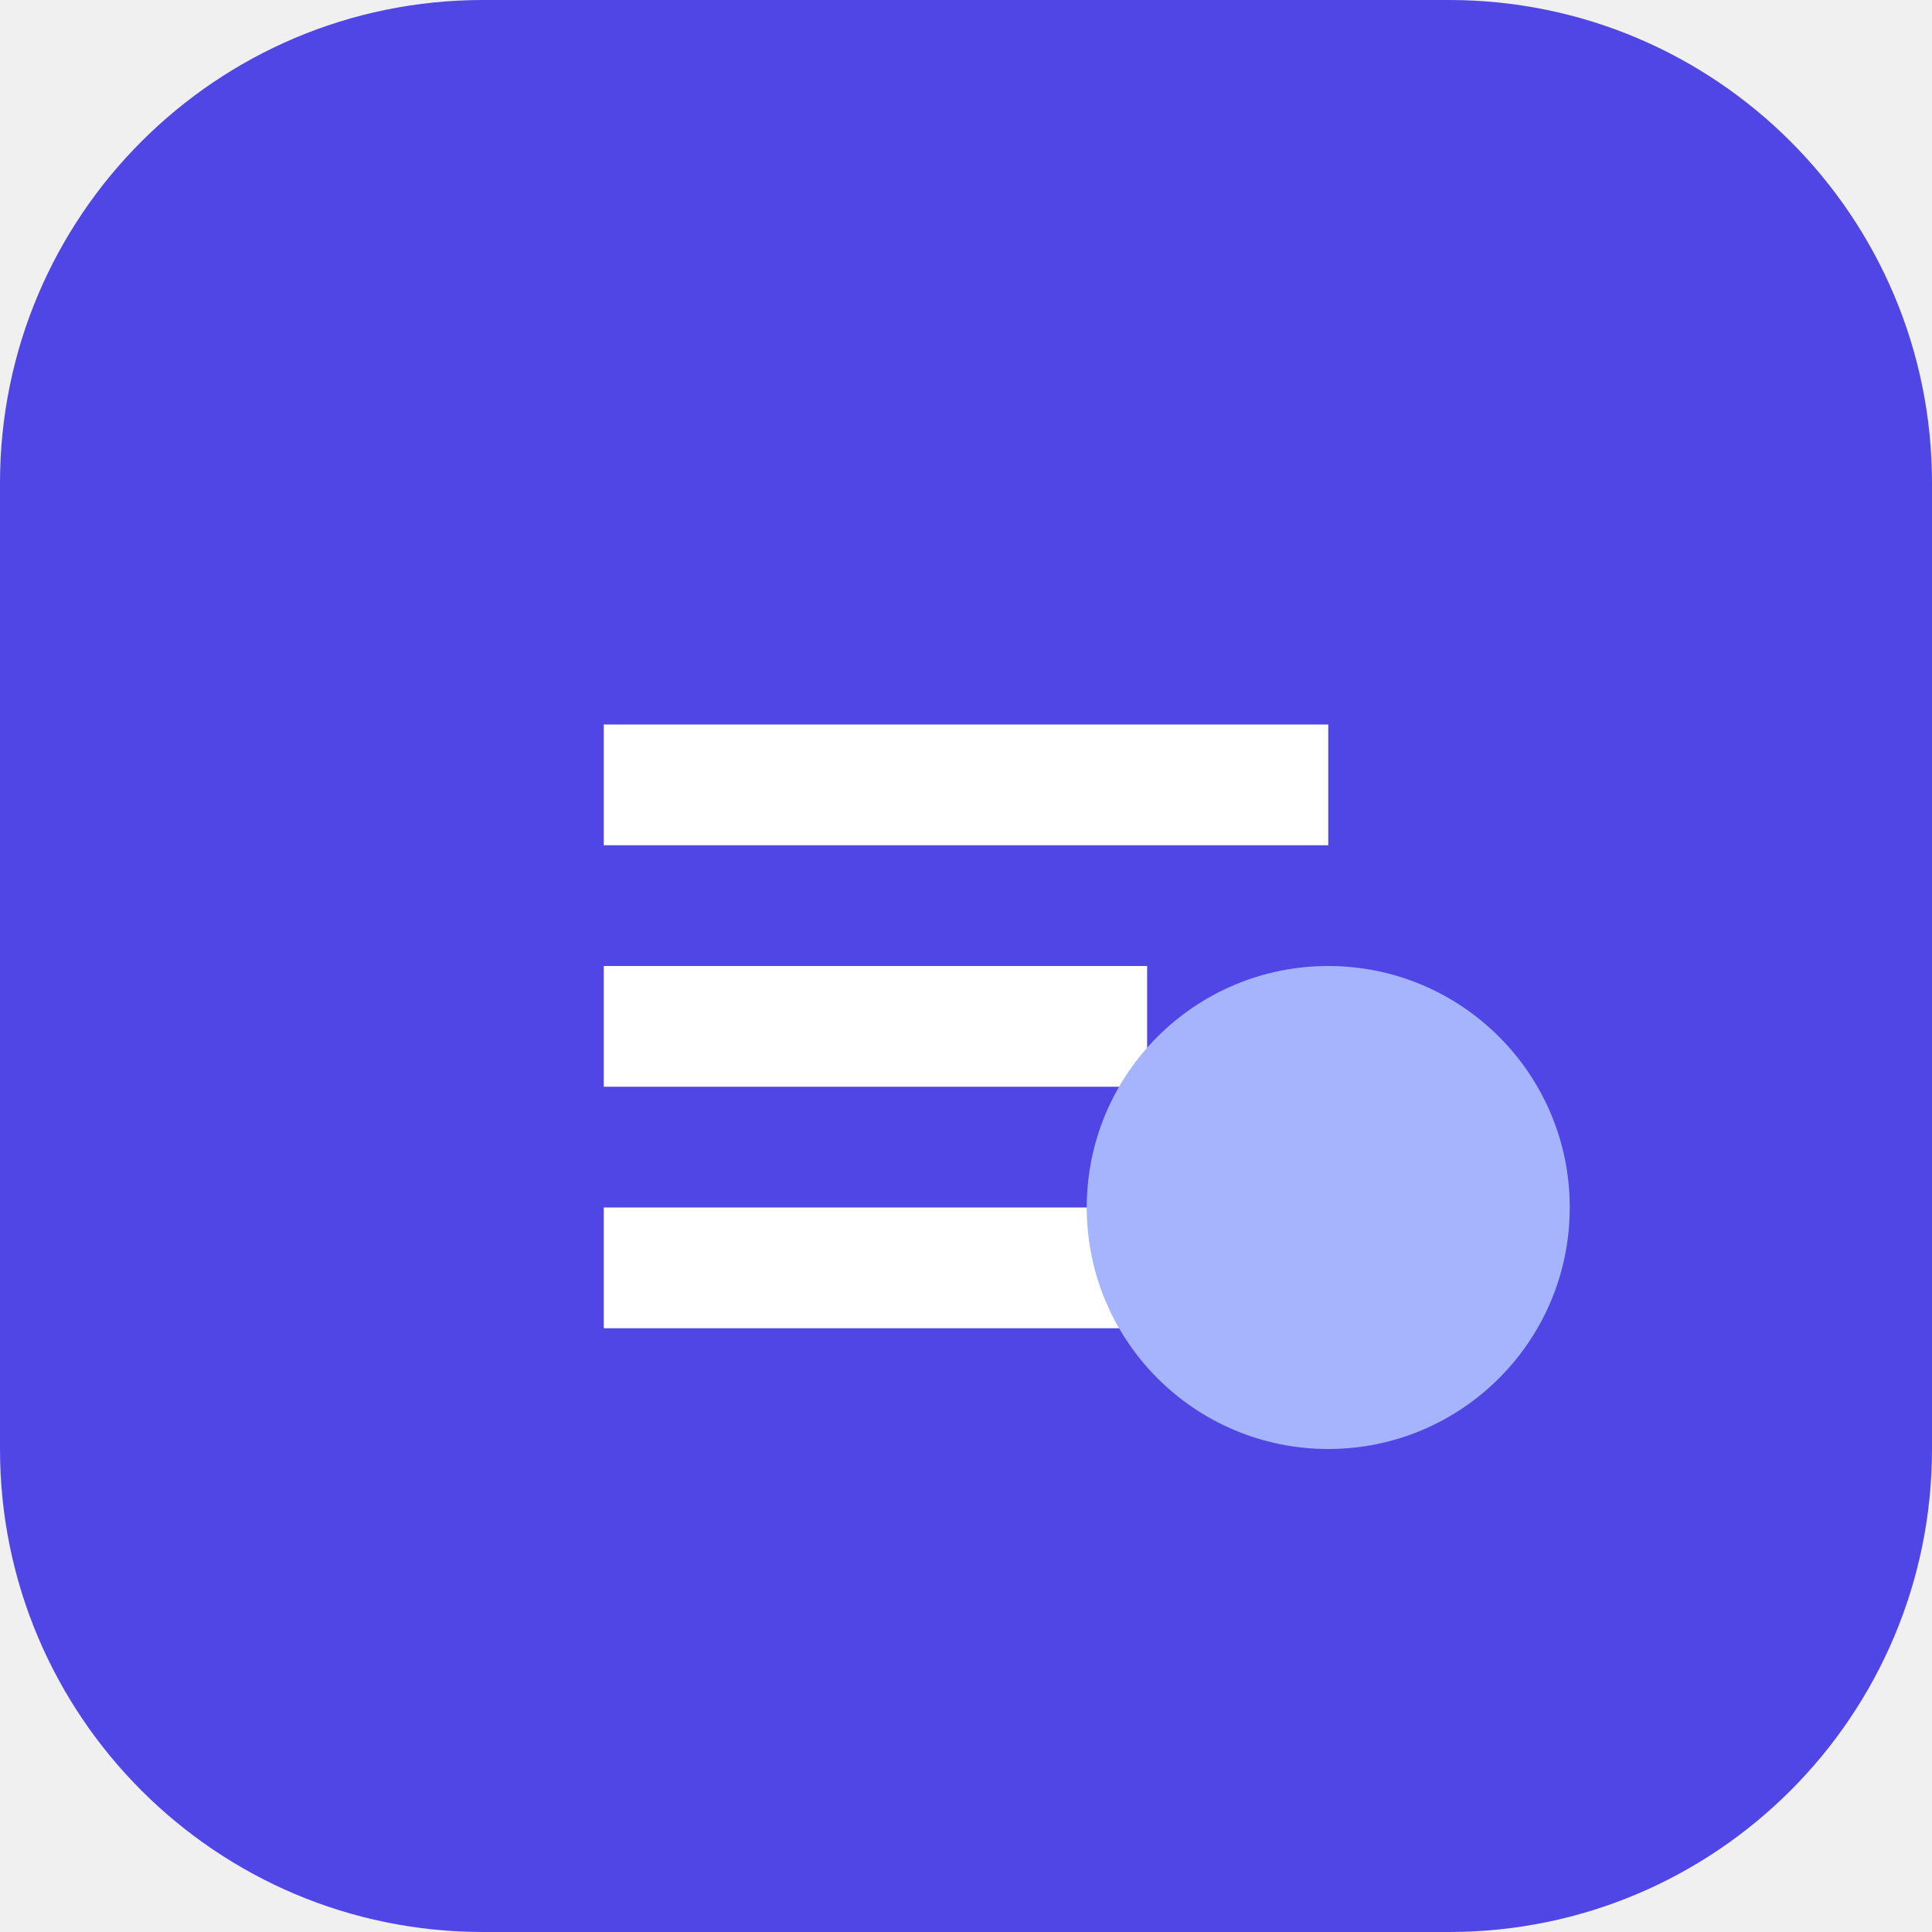
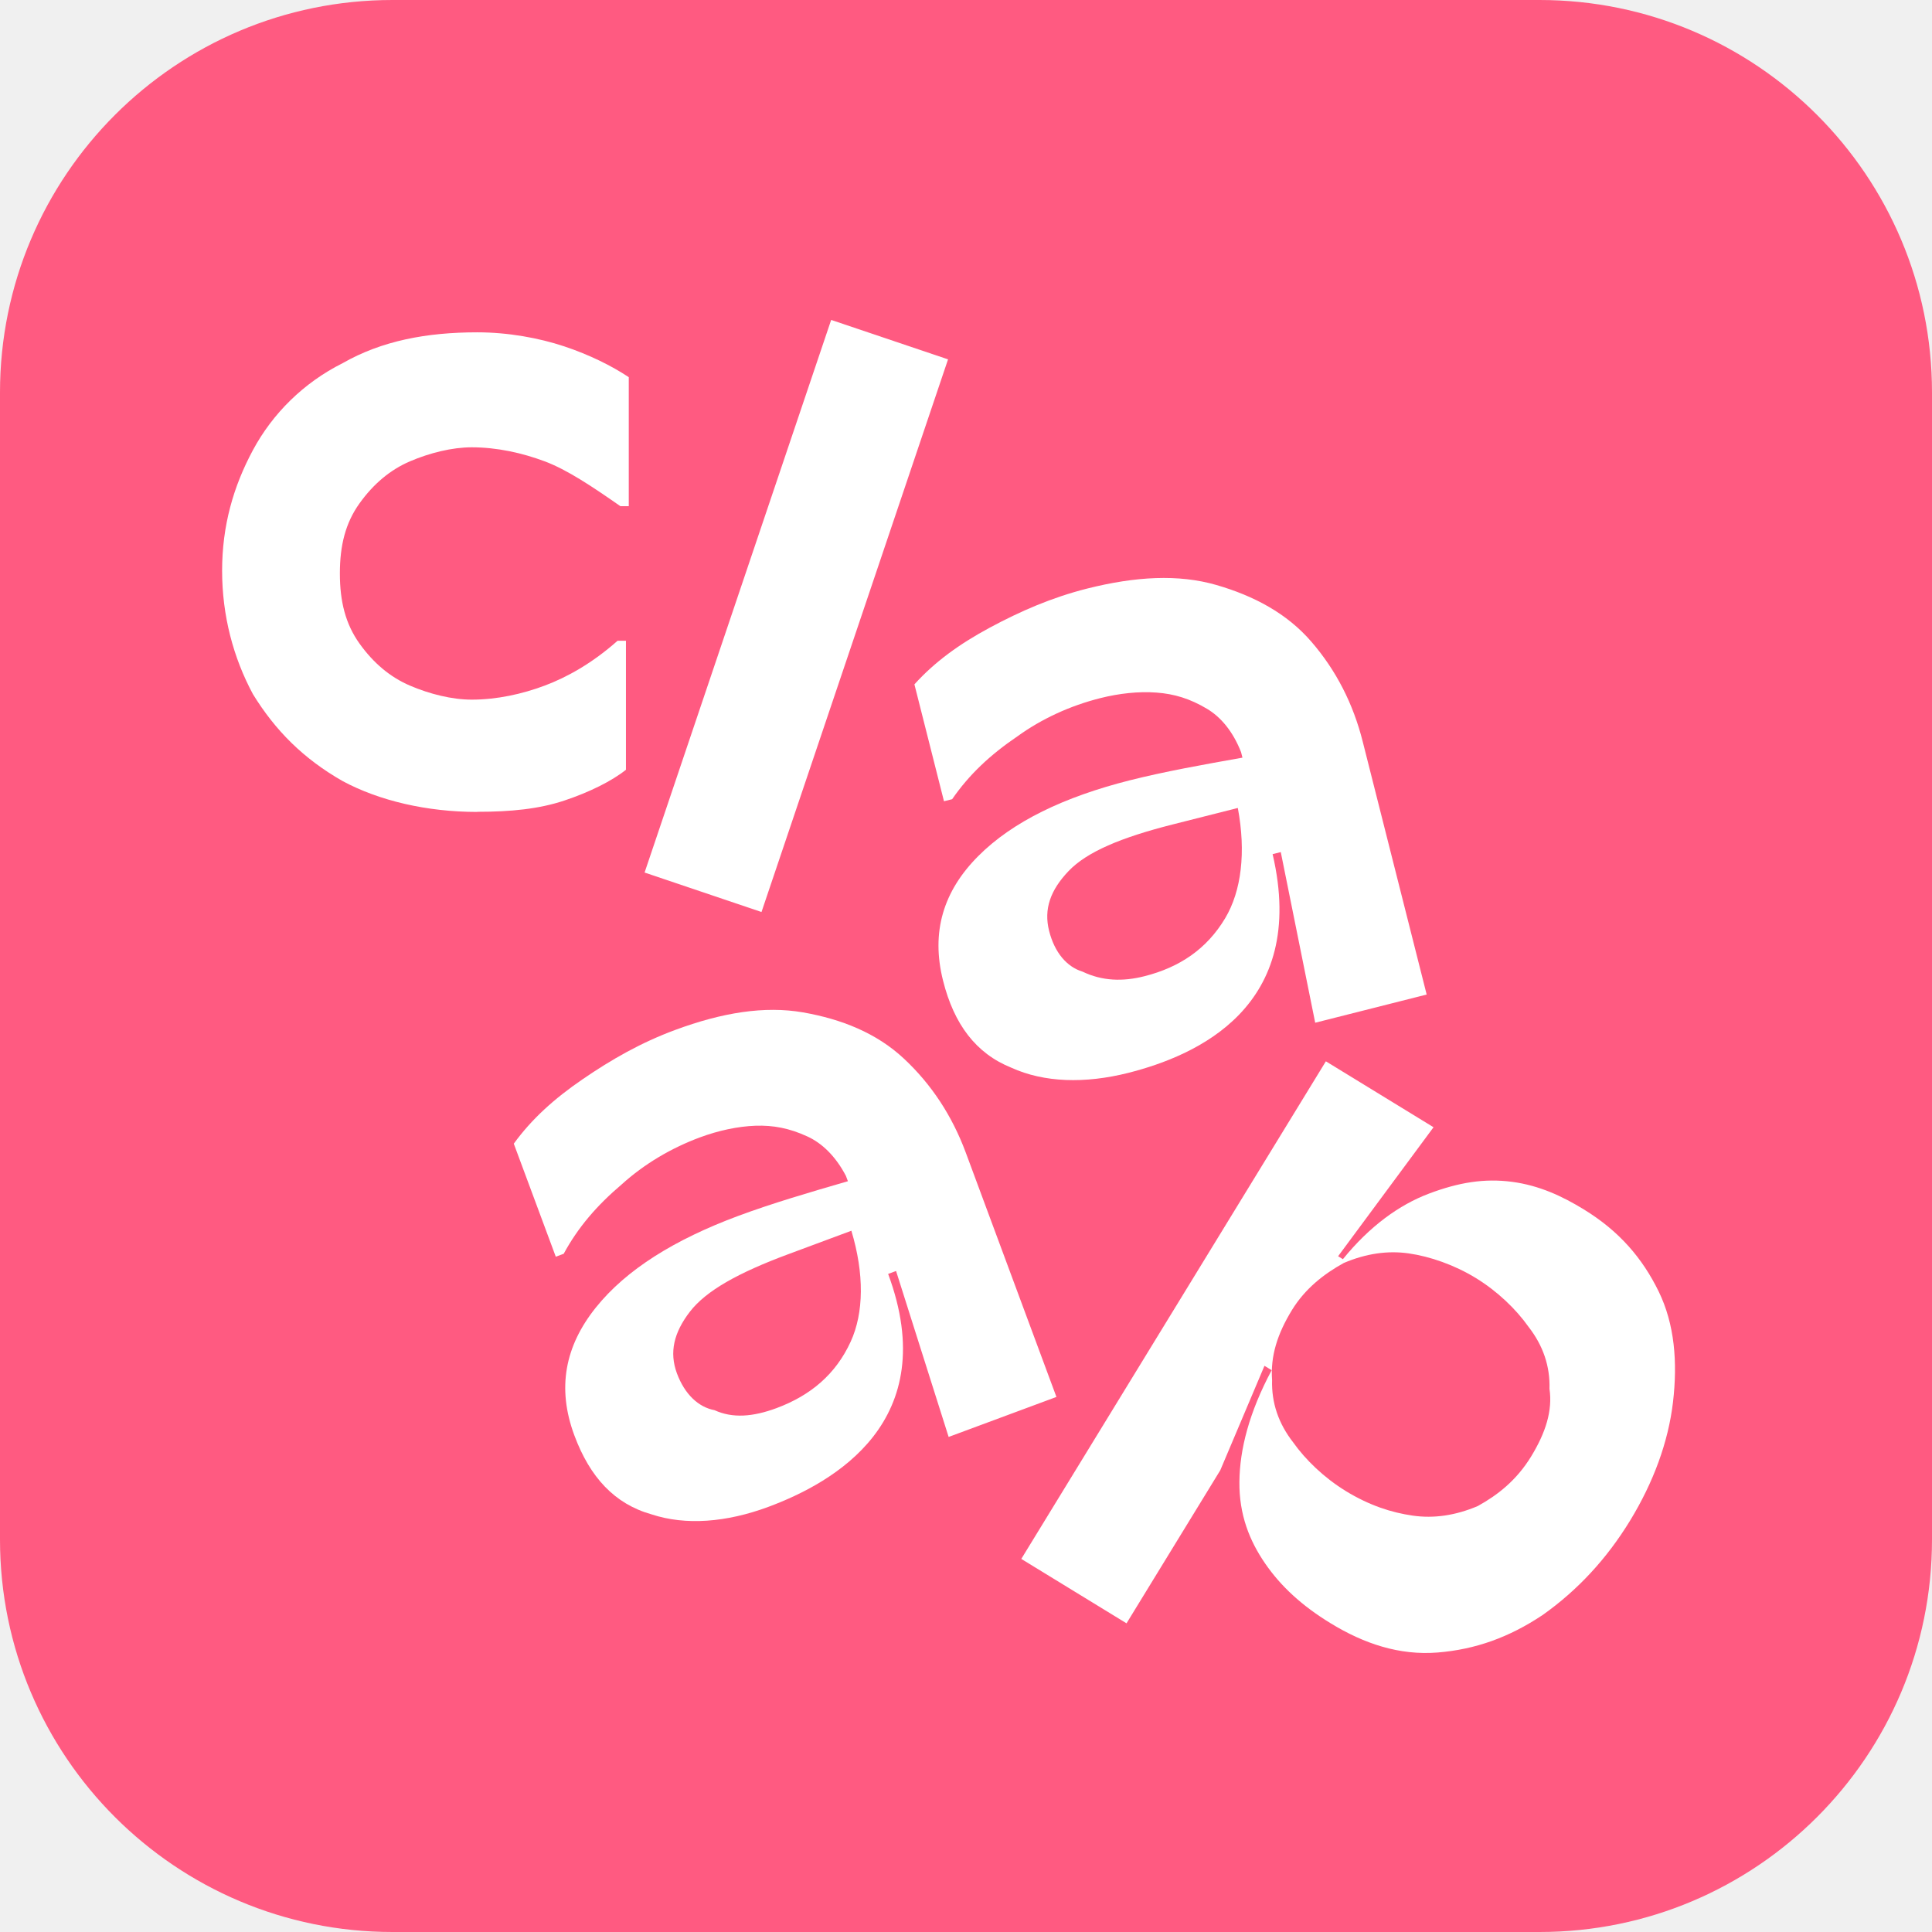
<svg xmlns="http://www.w3.org/2000/svg" viewBox="0 0 32 32" fill="none">
-   <rect width="32" height="32" rx="8" fill="#4F46E5" />
-   <path d="M10 12h12v2H10v-2zm0 4h9v2h-9v-2zm0 4h11v2H10v-2z" fill="white" />
-   <circle cx="22" cy="20" r="4" fill="#A5B4FC" />
+   <rect width="32" height="32" rx="6.5" fill="#FF5A81" />
+   <g transform="translate(3.25 5.1) scale(0.5435)">
+     <path d="M8.565 15.36C7.027 15.36 5.574 15.018 4.462 14.42C3.265 13.737 2.412 12.881 1.728 11.77C1.131 10.659 0.789 9.378 0.789 8.009C0.789 6.64 1.131 5.445 1.728 4.334C2.326 3.222 3.267 2.283 4.462 1.684C5.659 1 7.027 0.744 8.565 0.744C9.505 0.744 10.446 0.916 11.216 1.172C11.985 1.428 12.668 1.769 13.182 2.111V6.042H12.926C12.071 5.445 11.303 4.931 10.618 4.675C9.934 4.419 9.165 4.248 8.395 4.248C7.798 4.248 7.114 4.419 6.515 4.675C5.917 4.931 5.404 5.359 4.976 5.957C4.548 6.554 4.378 7.238 4.378 8.093C4.378 8.948 4.55 9.632 4.976 10.229C5.404 10.827 5.915 11.255 6.515 11.511C7.112 11.767 7.796 11.938 8.395 11.938C9.165 11.938 9.934 11.767 10.618 11.511C11.301 11.255 12.071 10.827 12.84 10.144H13.096V14.075C12.668 14.417 11.985 14.758 11.216 15.014C10.446 15.27 9.593 15.356 8.565 15.356V15.36Z" fill="#FFFFFF" />
+     <path d="M13.664 17.207L19.35 0.366L22.912 1.568L17.227 18.41L13.664 17.207Z" fill="#FFFFFF" />
+     <path d="M28.406 23.312C27.081 23.646 25.836 23.608 24.84 23.154C23.762 22.721 23.095 21.833 22.761 20.506C22.384 19.015 22.773 17.77 23.828 16.71C24.882 15.65 26.456 14.901 28.444 14.398C29.521 14.126 30.703 13.916 31.884 13.706L31.842 13.539C31.592 12.898 31.217 12.463 30.802 12.216C30.283 11.907 29.806 11.763 29.267 11.723C28.728 11.682 28.126 11.746 27.547 11.893C26.635 12.123 25.767 12.52 25.021 13.06C24.193 13.622 23.552 14.225 23.037 14.972L22.788 15.034L21.887 11.472C22.506 10.787 23.252 10.246 24.182 9.745C25.114 9.244 26.067 8.828 27.143 8.555C28.634 8.179 29.939 8.113 31.082 8.442C32.224 8.771 33.24 9.307 33.988 10.177C34.737 11.045 35.258 12.059 35.55 13.22L37.498 20.925L34.101 21.784L33.052 16.584L32.803 16.646C33.892 21.307 30.477 22.787 28.406 23.312ZM28.896 20.367C29.972 20.095 30.8 19.534 31.358 18.598C31.853 17.768 31.995 16.586 31.743 15.239L29.755 15.742C28.181 16.14 27.145 16.577 26.587 17.16C26.03 17.743 25.824 18.322 25.992 18.986C26.16 19.649 26.533 20.082 27.01 20.227C27.611 20.515 28.234 20.534 28.896 20.367Z" fill="#FFFFFF" />
+     <path d="M17.437 36.538C16.155 37.013 14.915 37.11 13.875 36.766C12.756 36.452 11.998 35.64 11.523 34.357C10.987 32.915 11.241 31.636 12.175 30.468C13.109 29.3 14.593 28.387 16.515 27.672C17.557 27.285 18.709 26.948 19.86 26.614L19.8 26.453C19.482 25.843 19.063 25.45 18.623 25.249C18.073 24.996 17.583 24.905 17.044 24.923C16.505 24.942 15.912 25.07 15.351 25.278C14.47 25.605 13.648 26.093 12.966 26.711C12.204 27.358 11.632 28.026 11.199 28.825L10.958 28.915L9.678 25.47C10.221 24.722 10.903 24.103 11.775 23.507C12.646 22.909 13.549 22.392 14.591 22.006C16.033 21.471 17.325 21.266 18.493 21.469C19.663 21.674 20.732 22.096 21.569 22.88C22.406 23.662 23.033 24.616 23.45 25.736L26.215 33.188L22.93 34.407L21.328 29.35L21.086 29.439C22.751 33.926 19.434 35.796 17.431 36.54L17.437 36.538ZM17.687 33.528C18.729 33.14 19.491 32.493 19.944 31.505C20.348 30.625 20.361 29.436 19.966 28.123L18.043 28.838C16.521 29.403 15.54 29.949 15.046 30.589C14.555 31.227 14.412 31.826 14.649 32.468C14.887 33.109 15.306 33.5 15.796 33.592C16.346 33.844 16.965 33.796 17.687 33.528Z" fill="#FFFFFF" />
+     <path d="M25.146 38.121L34.426 22.96L37.707 24.969L34.799 28.9L34.945 28.99C35.76 27.986 36.66 27.334 37.572 26.99C38.483 26.647 39.262 26.523 40.096 26.632C40.931 26.742 41.631 27.071 42.287 27.473C43.38 28.142 44.076 28.97 44.566 29.969C45.056 30.971 45.147 32.13 45.005 33.345C44.862 34.56 44.41 35.787 43.698 36.955C42.985 38.122 42.097 39.08 41.033 39.833C40.015 40.513 38.986 40.884 37.827 40.977C36.669 41.069 35.587 40.709 34.567 40.083C33.691 39.548 33.052 38.956 32.575 38.263C32.098 37.57 31.782 36.775 31.791 35.779C31.8 34.783 32.089 33.657 32.774 32.373L32.555 32.239L31.208 35.423L28.351 40.087L25.144 38.124L25.146 38.121ZM35.028 36.053C35.757 36.499 36.429 36.712 37.073 36.805C37.716 36.898 38.377 36.801 39.054 36.514C39.657 36.181 40.233 35.734 40.68 35.005C41.126 34.275 41.338 33.603 41.241 32.943C41.261 32.254 41.048 31.622 40.598 31.046C40.222 30.514 39.655 29.968 38.999 29.566C38.343 29.163 37.597 28.907 36.954 28.814C36.31 28.721 35.649 28.818 34.973 29.105C34.37 29.438 33.794 29.885 33.392 30.541C32.946 31.271 32.734 31.943 32.787 32.676C32.767 33.365 32.981 33.997 33.43 34.573C33.807 35.105 34.373 35.651 35.029 36.053H35.028Z" fill="#FFFFFF" />
+   </g>
</svg>
